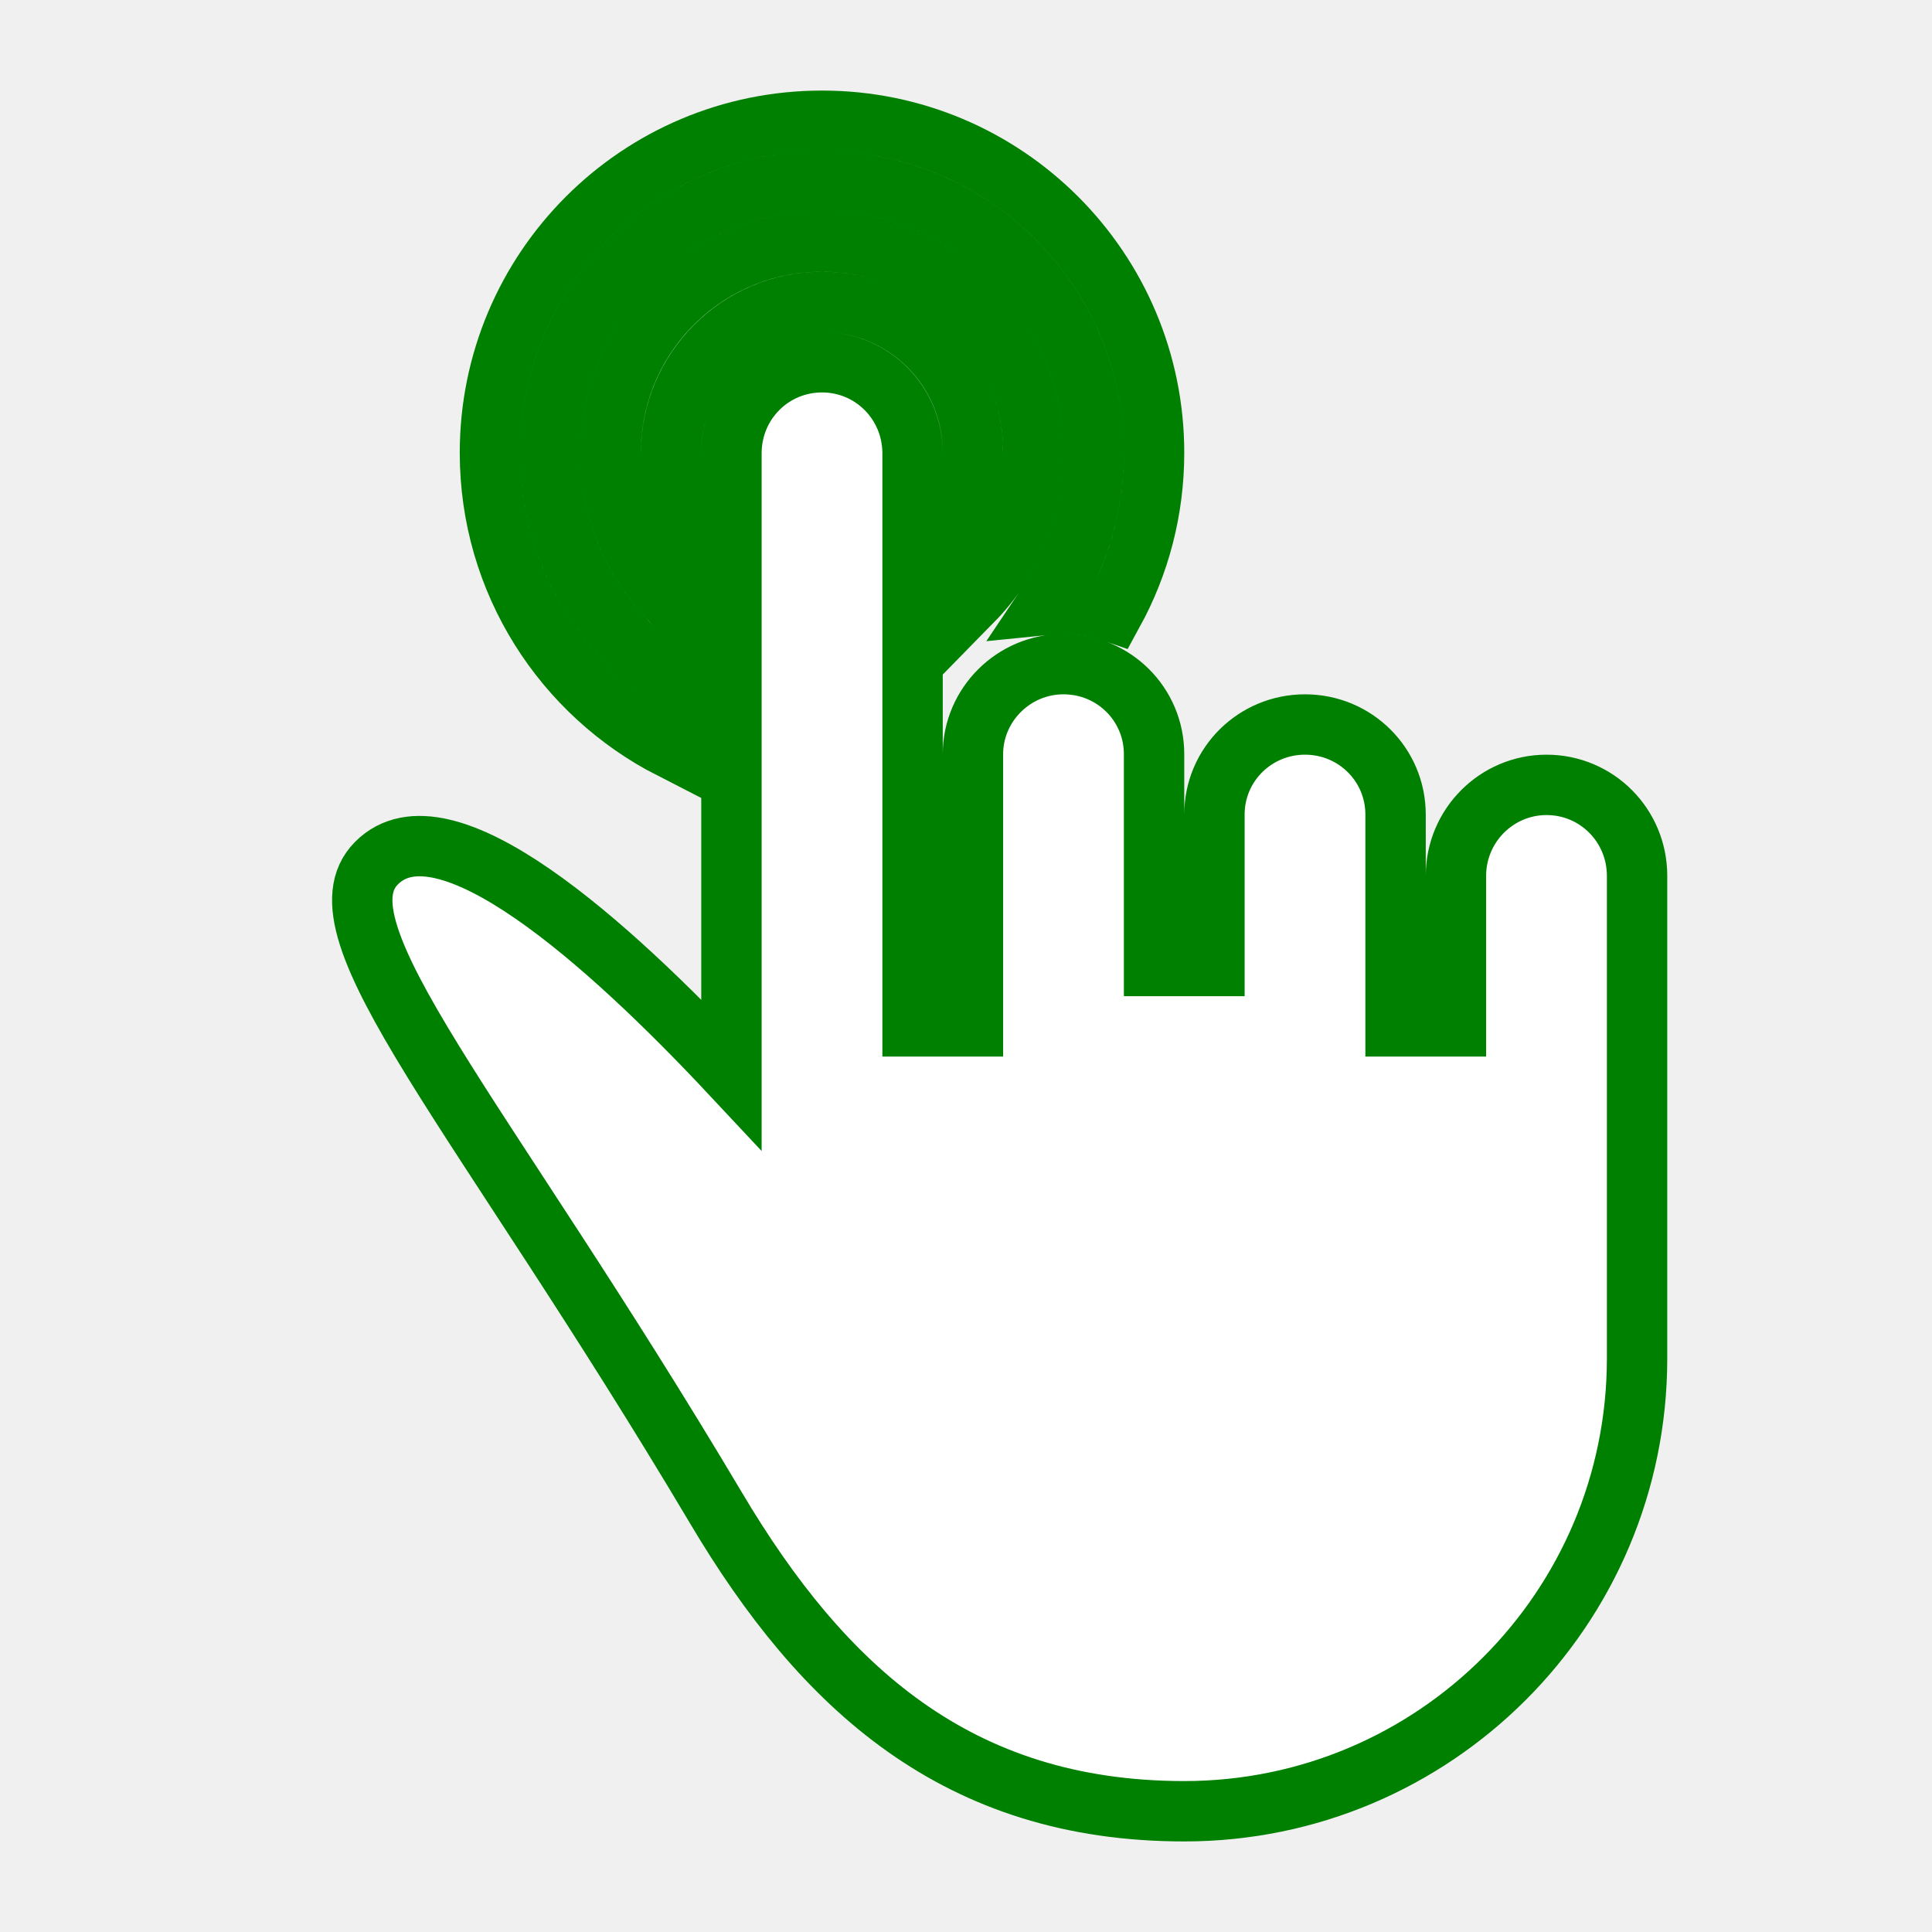
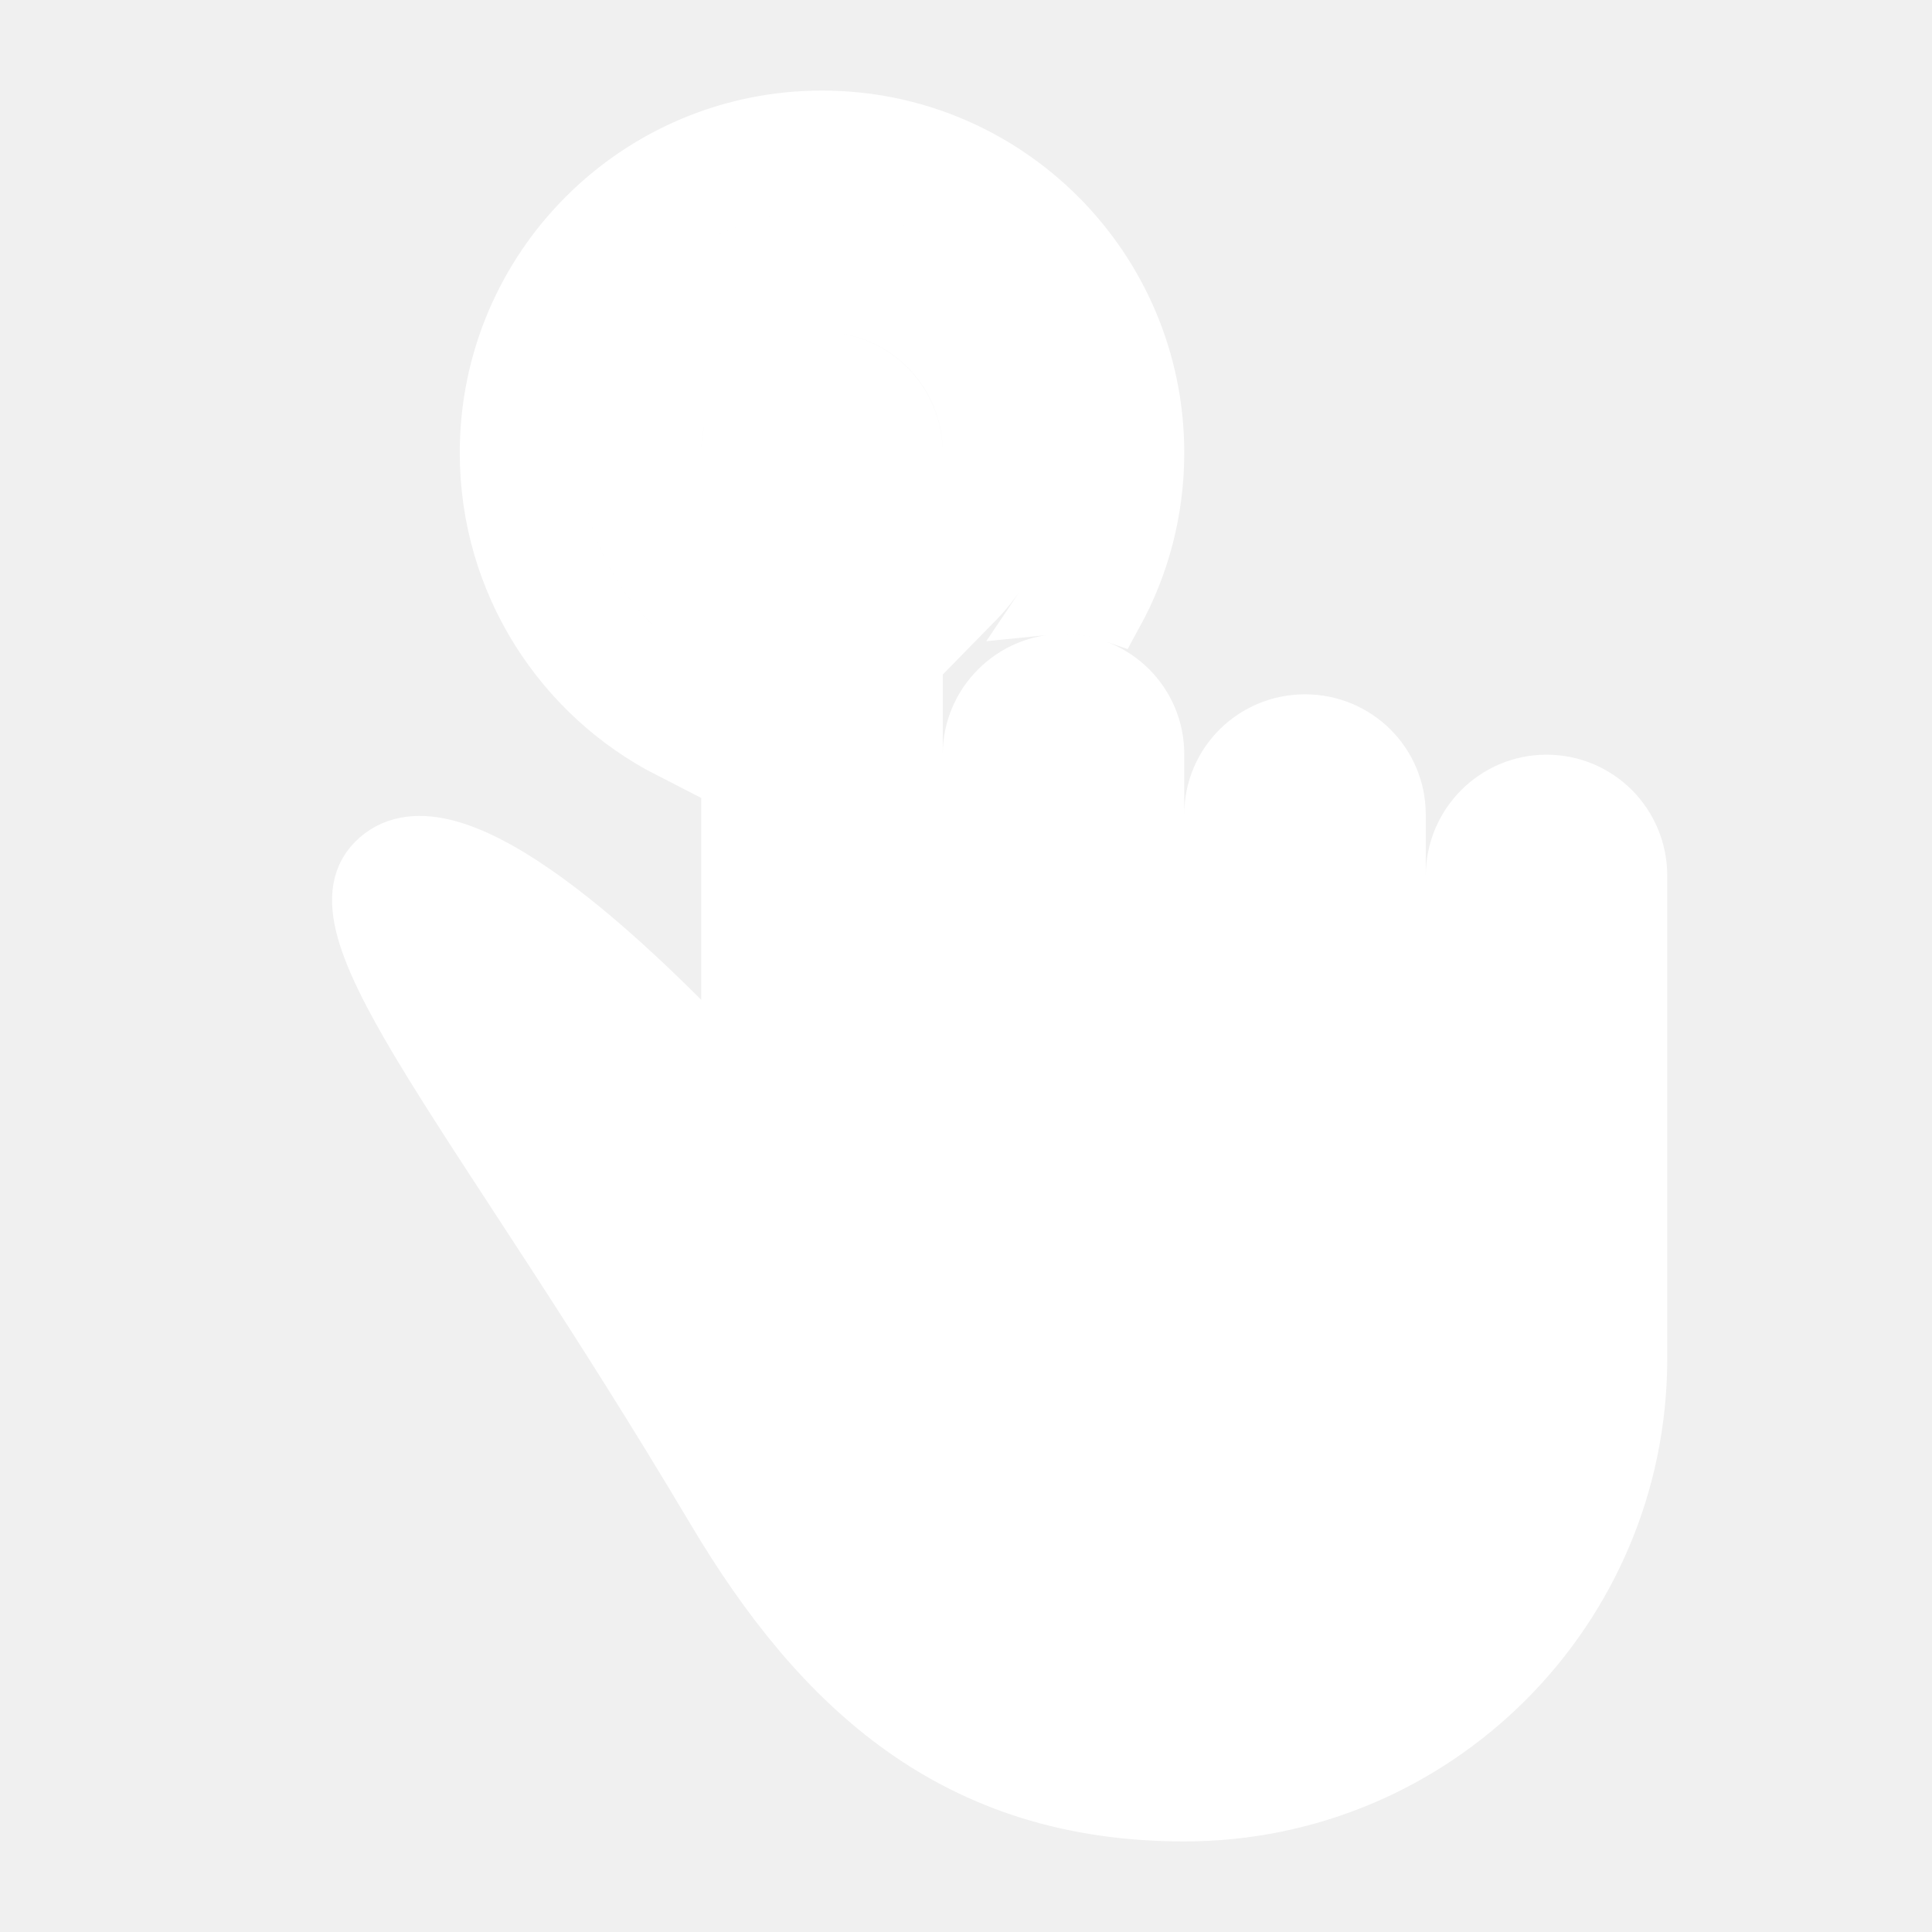
<svg xmlns="http://www.w3.org/2000/svg" height="32px" version="1.1" viewBox="0 0 32 32" width="32px">
  <defs />
-   <g fill="none" fill-rule="evenodd" id="Page-1" stroke="green" stroke-width="1">
+   <g fill="none" fill-rule="evenodd" id="Page-1" stroke="white" stroke-width="1">
    <g fill="#FFF" id="icon-23-one-finger-double-tap">
      <path d="M18.442,10.139 C18.871,9.355 19.115,8.456 19.115,7.5 C19.115,4.462 16.653,2 13.615,2 C10.578,2 8.115,4.462 8.115,7.5 C8.115,9.637 9.334,11.49 11.115,12.4 L11.115,11.242 C9.909,10.435 9.115,9.06 9.115,7.5 C9.115,5.015 11.13,3 13.615,3 C16.1,3 18.115,5.015 18.115,7.5 C18.115,8.431 17.832,9.296 17.348,10.014 C17.436,10.005 17.525,10 17.615,10 C17.906,10 18.184,10.049 18.442,10.139 L18.442,10.139 L18.442,10.139 Z M16.115,9.949 C16.734,9.318 17.115,8.454 17.115,7.5 C17.115,5.567 15.548,4 13.615,4 C11.682,4 10.115,5.567 10.115,7.5 C10.115,8.454 10.497,9.318 11.115,9.949 L11.115,7.501 C11.115,6.129 12.234,5 13.615,5 C15.005,5 16.115,6.12 16.115,7.501 L16.115,9.949 L16.115,9.949 Z M19.115,12.491 C19.115,11.667 18.449,11 17.615,11 C16.787,11 16.115,11.676 16.115,12.491 L16.115,14.433 L16.115,17 L15.115,17 L15.115,14.5 L15.115,7.509 C15.115,6.675 14.449,6 13.615,6 C12.787,6 12.115,6.666 12.115,7.509 L12.115,17.798 C10.057,15.598 7.347,13.179 6.236,14.296 C5.149,15.389 7.951,18.401 11.863,24.983 C13.625,27.949 15.855,30 19.615,30 C23.757,30 27.115,26.642 27.115,22.5 L27.115,19.247 L27.115,14.506 C27.115,13.674 26.449,13 25.615,13 C24.787,13 24.115,13.676 24.115,14.506 L24.115,16.75 L24.115,17 L23.115,17 L23.115,14.678 L23.115,13.491 C23.115,12.668 22.449,12 21.615,12 C20.787,12 20.115,12.663 20.115,13.491 L20.115,14.508 L20.115,16 L19.115,16 L19.115,14.508 L19.115,12.491 L19.115,12.491 Z" id="one-finger-double-tap" />
    </g>
  </g>
</svg>
